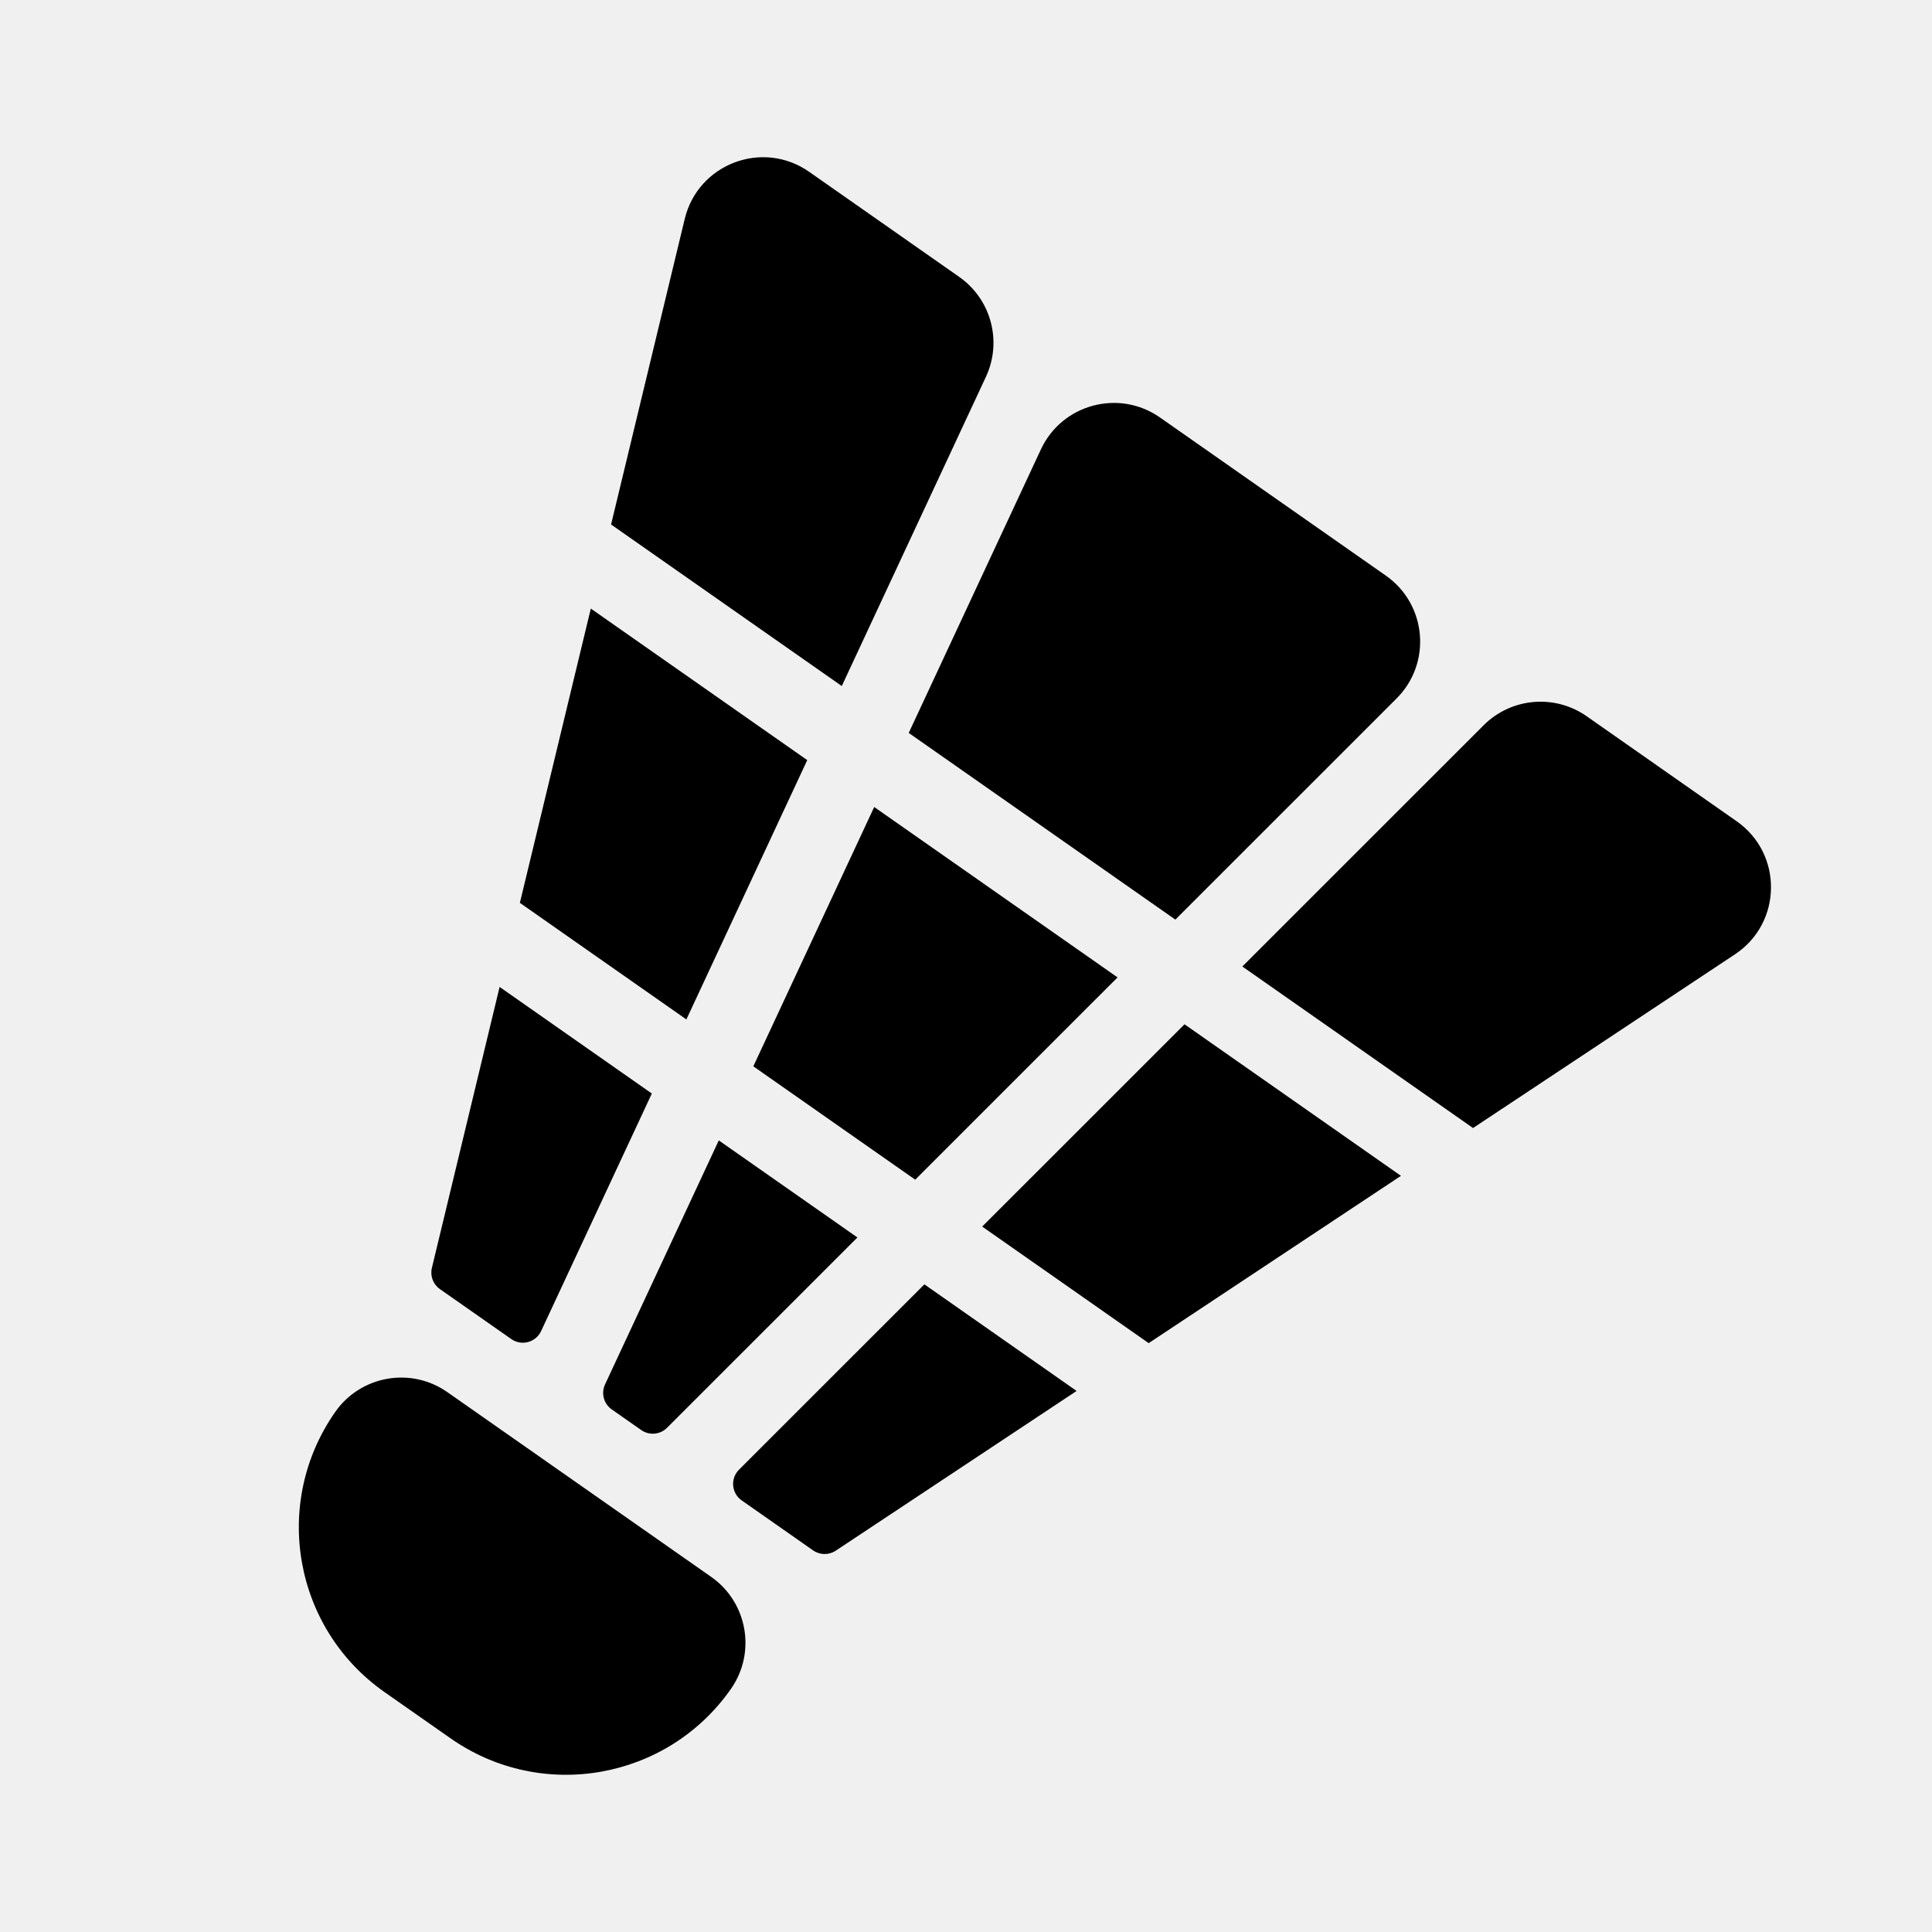
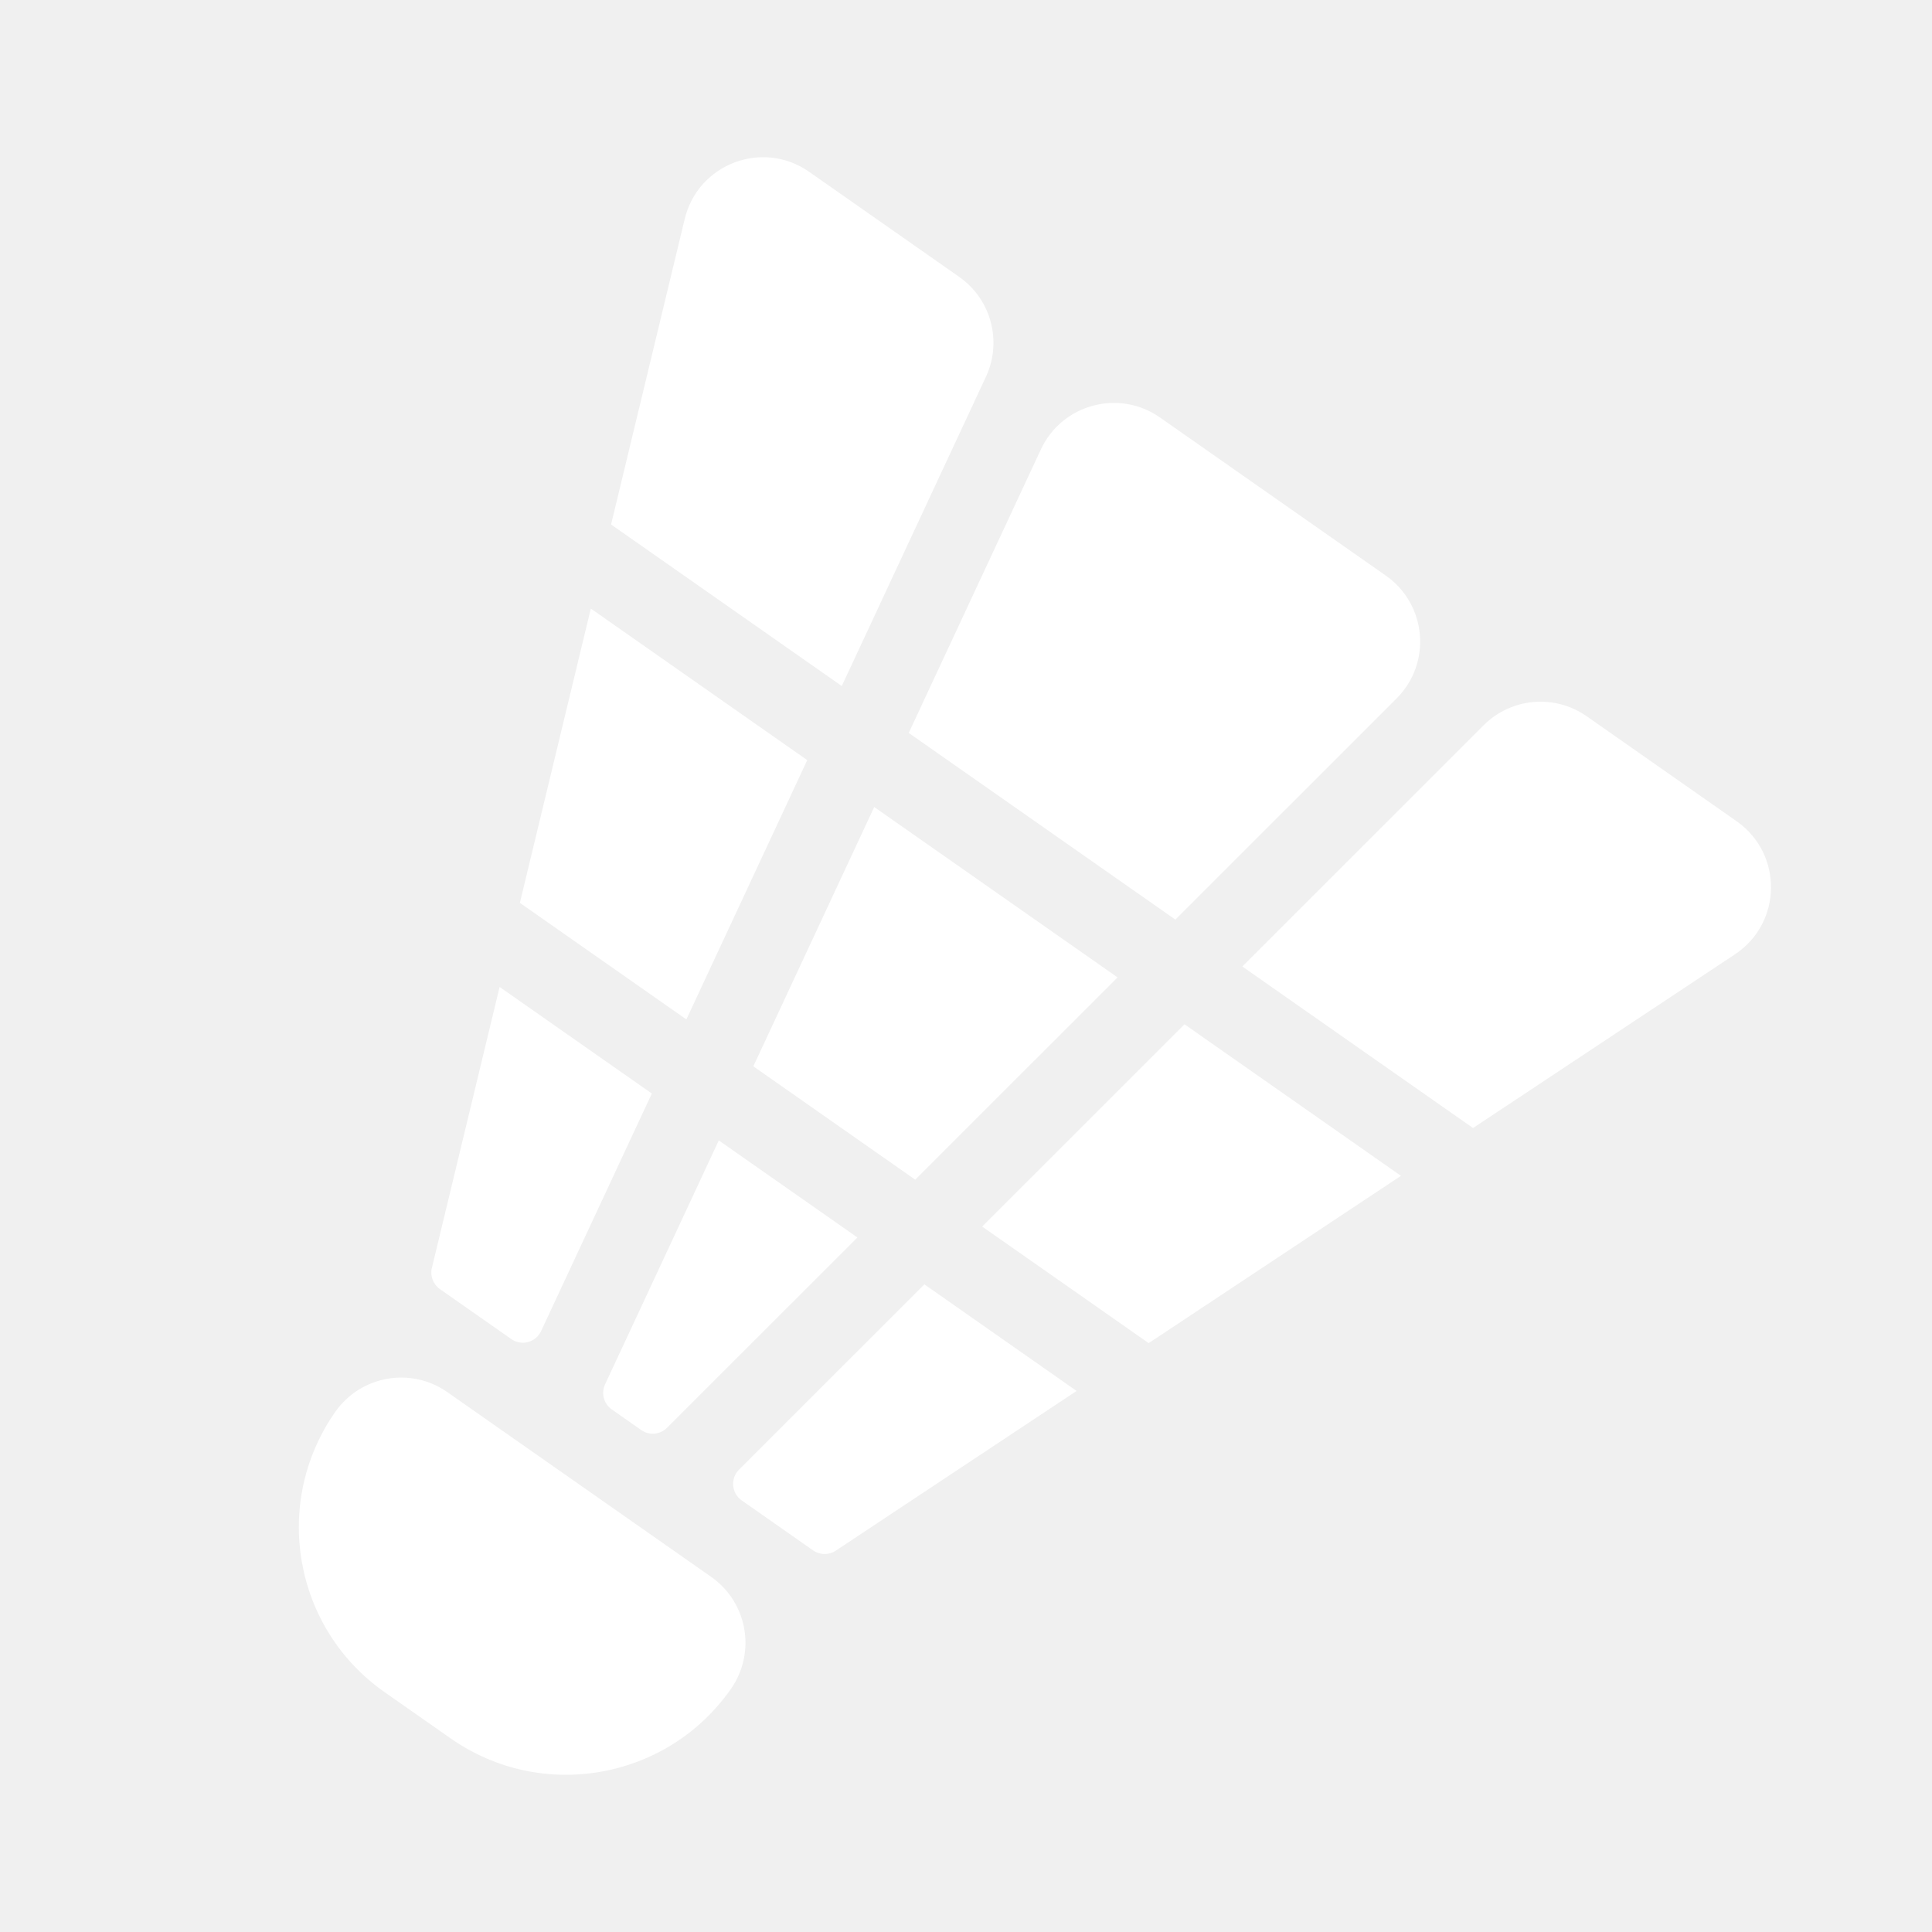
<svg xmlns="http://www.w3.org/2000/svg" width="1000pt" height="1000pt" viewBox="0 0 1000 1000">
-   <path d="M 368.082 816.168 L 231.555 720.57 C 212.707 707.371 186.723 711.953 173.527 730.805 C 140.527 777.93 151.98 842.883 199.105 875.879 L 233.238 899.777 C 280.363 932.777 345.316 921.324 378.316 874.199 C 391.512 855.348 386.93 829.367 368.082 816.168 Z M 417.828 393.434 L 305.805 314.996 L 269.086 467.316 L 355.266 527.66 Z M 608.367 475.988 L 722.859 361.531 C 741.18 343.215 738.52 312.793 717.297 297.934 L 600.422 216.102 C 579.199 201.238 549.703 209.145 538.758 232.629 L 470.359 379.359 Z M 578.449 505.902 L 452.488 417.703 L 389.922 551.926 L 473.723 610.602 Z M 313.172 716.574 C 311.039 721.152 312.5 726.605 316.641 729.508 L 331.91 740.199 C 336.051 743.102 341.676 742.605 345.25 739.035 L 443.797 640.512 L 372.047 590.273 Z M 898.898 425.09 L 821.273 370.738 C 804.711 359.141 782.215 361.105 767.918 375.398 L 643.027 500.254 L 762.441 583.867 L 898.027 493.945 C 922.504 477.715 922.953 441.934 898.898 425.09 Z M 227.699 667.23 L 264.652 693.105 C 269.957 696.82 277.332 694.844 280.07 688.977 L 337.387 566.008 L 258.598 510.84 L 223.547 656.258 C 222.543 660.418 224.191 664.773 227.699 667.23 Z M 508.379 634.867 L 594.555 695.207 L 725.133 608.609 L 613.105 530.172 Z M 382.508 760.703 C 377.926 765.281 378.59 772.887 383.898 776.602 L 420.855 802.48 C 424.363 804.938 429.016 804.992 432.586 802.629 L 557.246 719.953 L 478.457 664.781 Z M 510.316 195.027 C 518.859 176.699 513.012 154.887 496.449 143.293 L 418.824 88.938 C 394.77 72.094 361.301 84.754 354.422 113.305 L 316.293 271.473 L 435.703 355.086 Z M 510.316 195.027" />
+   <path fill="#FFFFFF" d="M 368.082 816.168 L 231.555 720.57 C 212.707 707.371 186.723 711.953 173.527 730.805 C 140.527 777.93 151.98 842.883 199.105 875.879 L 233.238 899.777 C 280.363 932.777 345.316 921.324 378.316 874.199 C 391.512 855.348 386.93 829.367 368.082 816.168 Z M 417.828 393.434 L 305.805 314.996 L 269.086 467.316 L 355.266 527.66 Z M 608.367 475.988 L 722.859 361.531 C 741.18 343.215 738.52 312.793 717.297 297.934 L 600.422 216.102 C 579.199 201.238 549.703 209.145 538.758 232.629 L 470.359 379.359 Z M 578.449 505.902 L 452.488 417.703 L 389.922 551.926 L 473.723 610.602 Z M 313.172 716.574 C 311.039 721.152 312.5 726.605 316.641 729.508 L 331.91 740.199 C 336.051 743.102 341.676 742.605 345.25 739.035 L 443.797 640.512 L 372.047 590.273 Z M 898.898 425.09 L 821.273 370.738 C 804.711 359.141 782.215 361.105 767.918 375.398 L 643.027 500.254 L 762.441 583.867 L 898.027 493.945 C 922.504 477.715 922.953 441.934 898.898 425.09 Z M 227.699 667.23 L 264.652 693.105 C 269.957 696.82 277.332 694.844 280.07 688.977 L 337.387 566.008 L 258.598 510.84 L 223.547 656.258 C 222.543 660.418 224.191 664.773 227.699 667.23 Z M 508.379 634.867 L 594.555 695.207 L 725.133 608.609 L 613.105 530.172 Z M 382.508 760.703 C 377.926 765.281 378.59 772.887 383.898 776.602 L 420.855 802.48 C 424.363 804.938 429.016 804.992 432.586 802.629 L 557.246 719.953 L 478.457 664.781 Z M 510.316 195.027 C 518.859 176.699 513.012 154.887 496.449 143.293 L 418.824 88.938 C 394.77 72.094 361.301 84.754 354.422 113.305 L 316.293 271.473 L 435.703 355.086 Z M 510.316 195.027" />
</svg>
